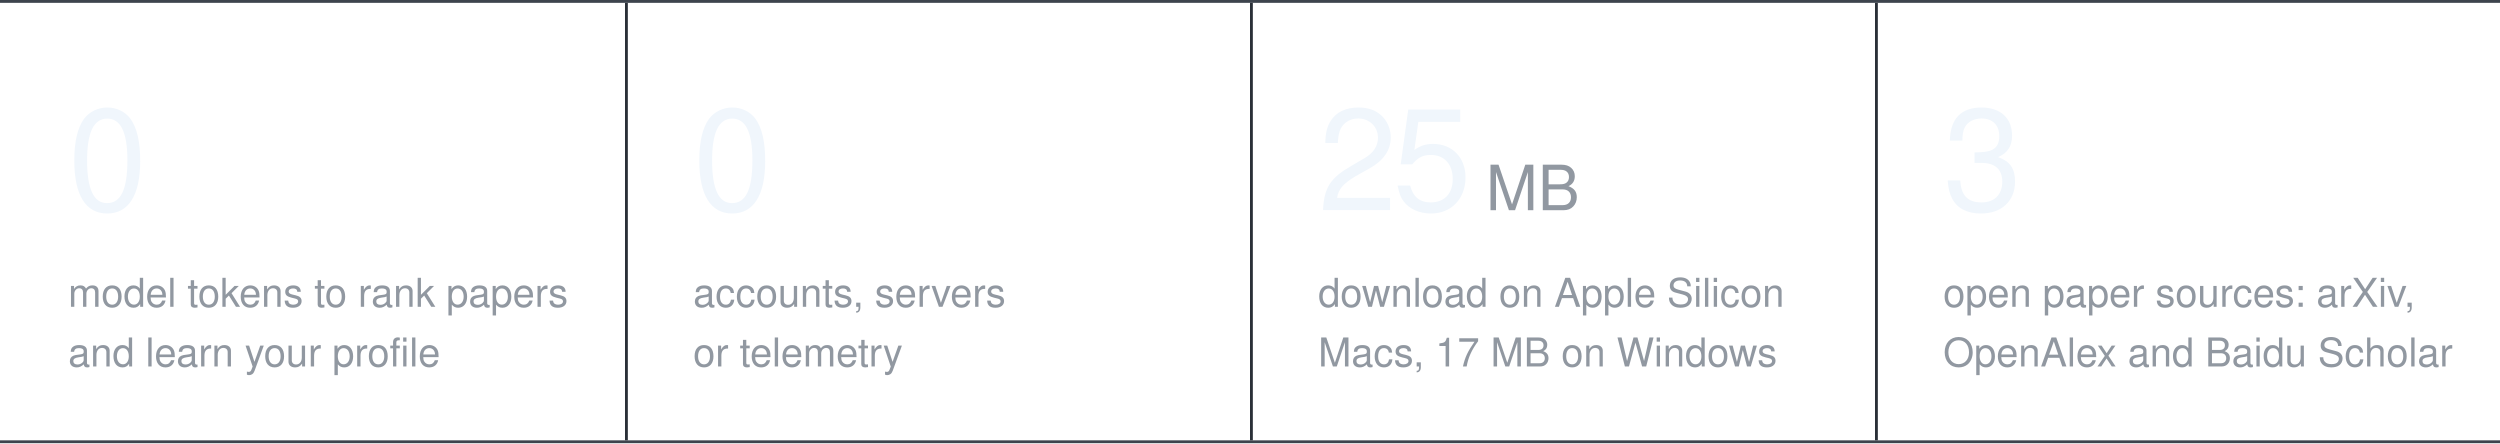
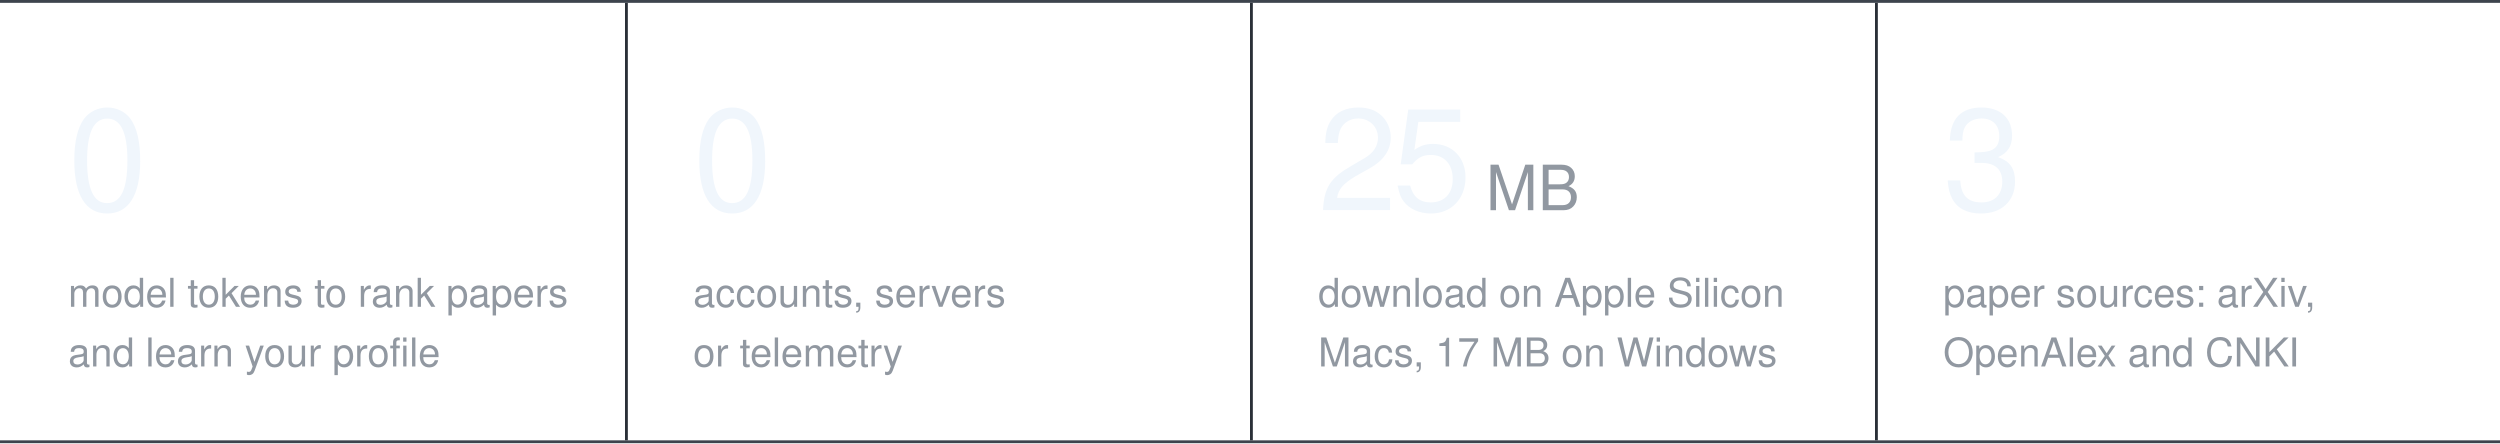
<svg xmlns="http://www.w3.org/2000/svg" width="880" height="156" viewBox="0 0 880 156" font-family="-apple-system, BlinkMacSystemFont, 'SF Pro Display', 'Segoe UI', 'PingFang SC', 'Microsoft YaHei', Helvetica, Arial, sans-serif" role="img" aria-label="PageTide by the numbers">
  <rect x="0" y="0" width="880" height="1" fill="#3d444d" />
  <rect x="0" y="155" width="880" height="1" fill="#3d444d" />
  <text x="24" y="74" font-size="50" font-weight="500" fill="#f0f6fc" letter-spacing="-1.6" style="font-variant-numeric:tabular-nums">0</text>
  <text x="24" y="108" font-size="14" fill="#9198a1">model tokens to rank papers</text>
  <text x="24" y="129" font-size="14" fill="#9198a1">and learn your profile</text>
  <rect x="220" y="1" width="1" height="154" fill="#2a3038" />
  <text x="244" y="74" font-size="50" font-weight="500" fill="#f0f6fc" letter-spacing="-1.6" style="font-variant-numeric:tabular-nums">0</text>
  <text x="244" y="108" font-size="14" fill="#9198a1">accounts, servers</text>
  <text x="244" y="129" font-size="14" fill="#9198a1">or telemetry</text>
  <rect x="440" y="1" width="1" height="154" fill="#2a3038" />
  <text x="464" y="74" font-size="50" font-weight="500" fill="#f0f6fc" letter-spacing="-1.6" style="font-variant-numeric:tabular-nums">25<tspan dx="5" font-size="22" fill="#9198a1" letter-spacing="0">MB</tspan>
  </text>
  <text x="464" y="108" font-size="14" fill="#9198a1">download on Apple Silicon</text>
  <text x="464" y="129" font-size="14" fill="#9198a1">Macs, 17 MB on Windows</text>
  <rect x="660" y="1" width="1" height="154" fill="#2a3038" />
  <text x="684" y="74" font-size="50" font-weight="500" fill="#f0f6fc" letter-spacing="-1.6" style="font-variant-numeric:tabular-nums">3</text>
-   <text x="684" y="108" font-size="14" fill="#9198a1">open paper sources: arXiv,</text>
-   <text x="684" y="129" font-size="14" fill="#9198a1">OpenAlex and Baidu Scholar</text>
+   <text x="684" y="108" font-size="14" fill="#9198a1">paper sources: arXiv,</text>
+   <text x="684" y="129" font-size="14" fill="#9198a1">OpenAlex and CNKI</text>
</svg>
